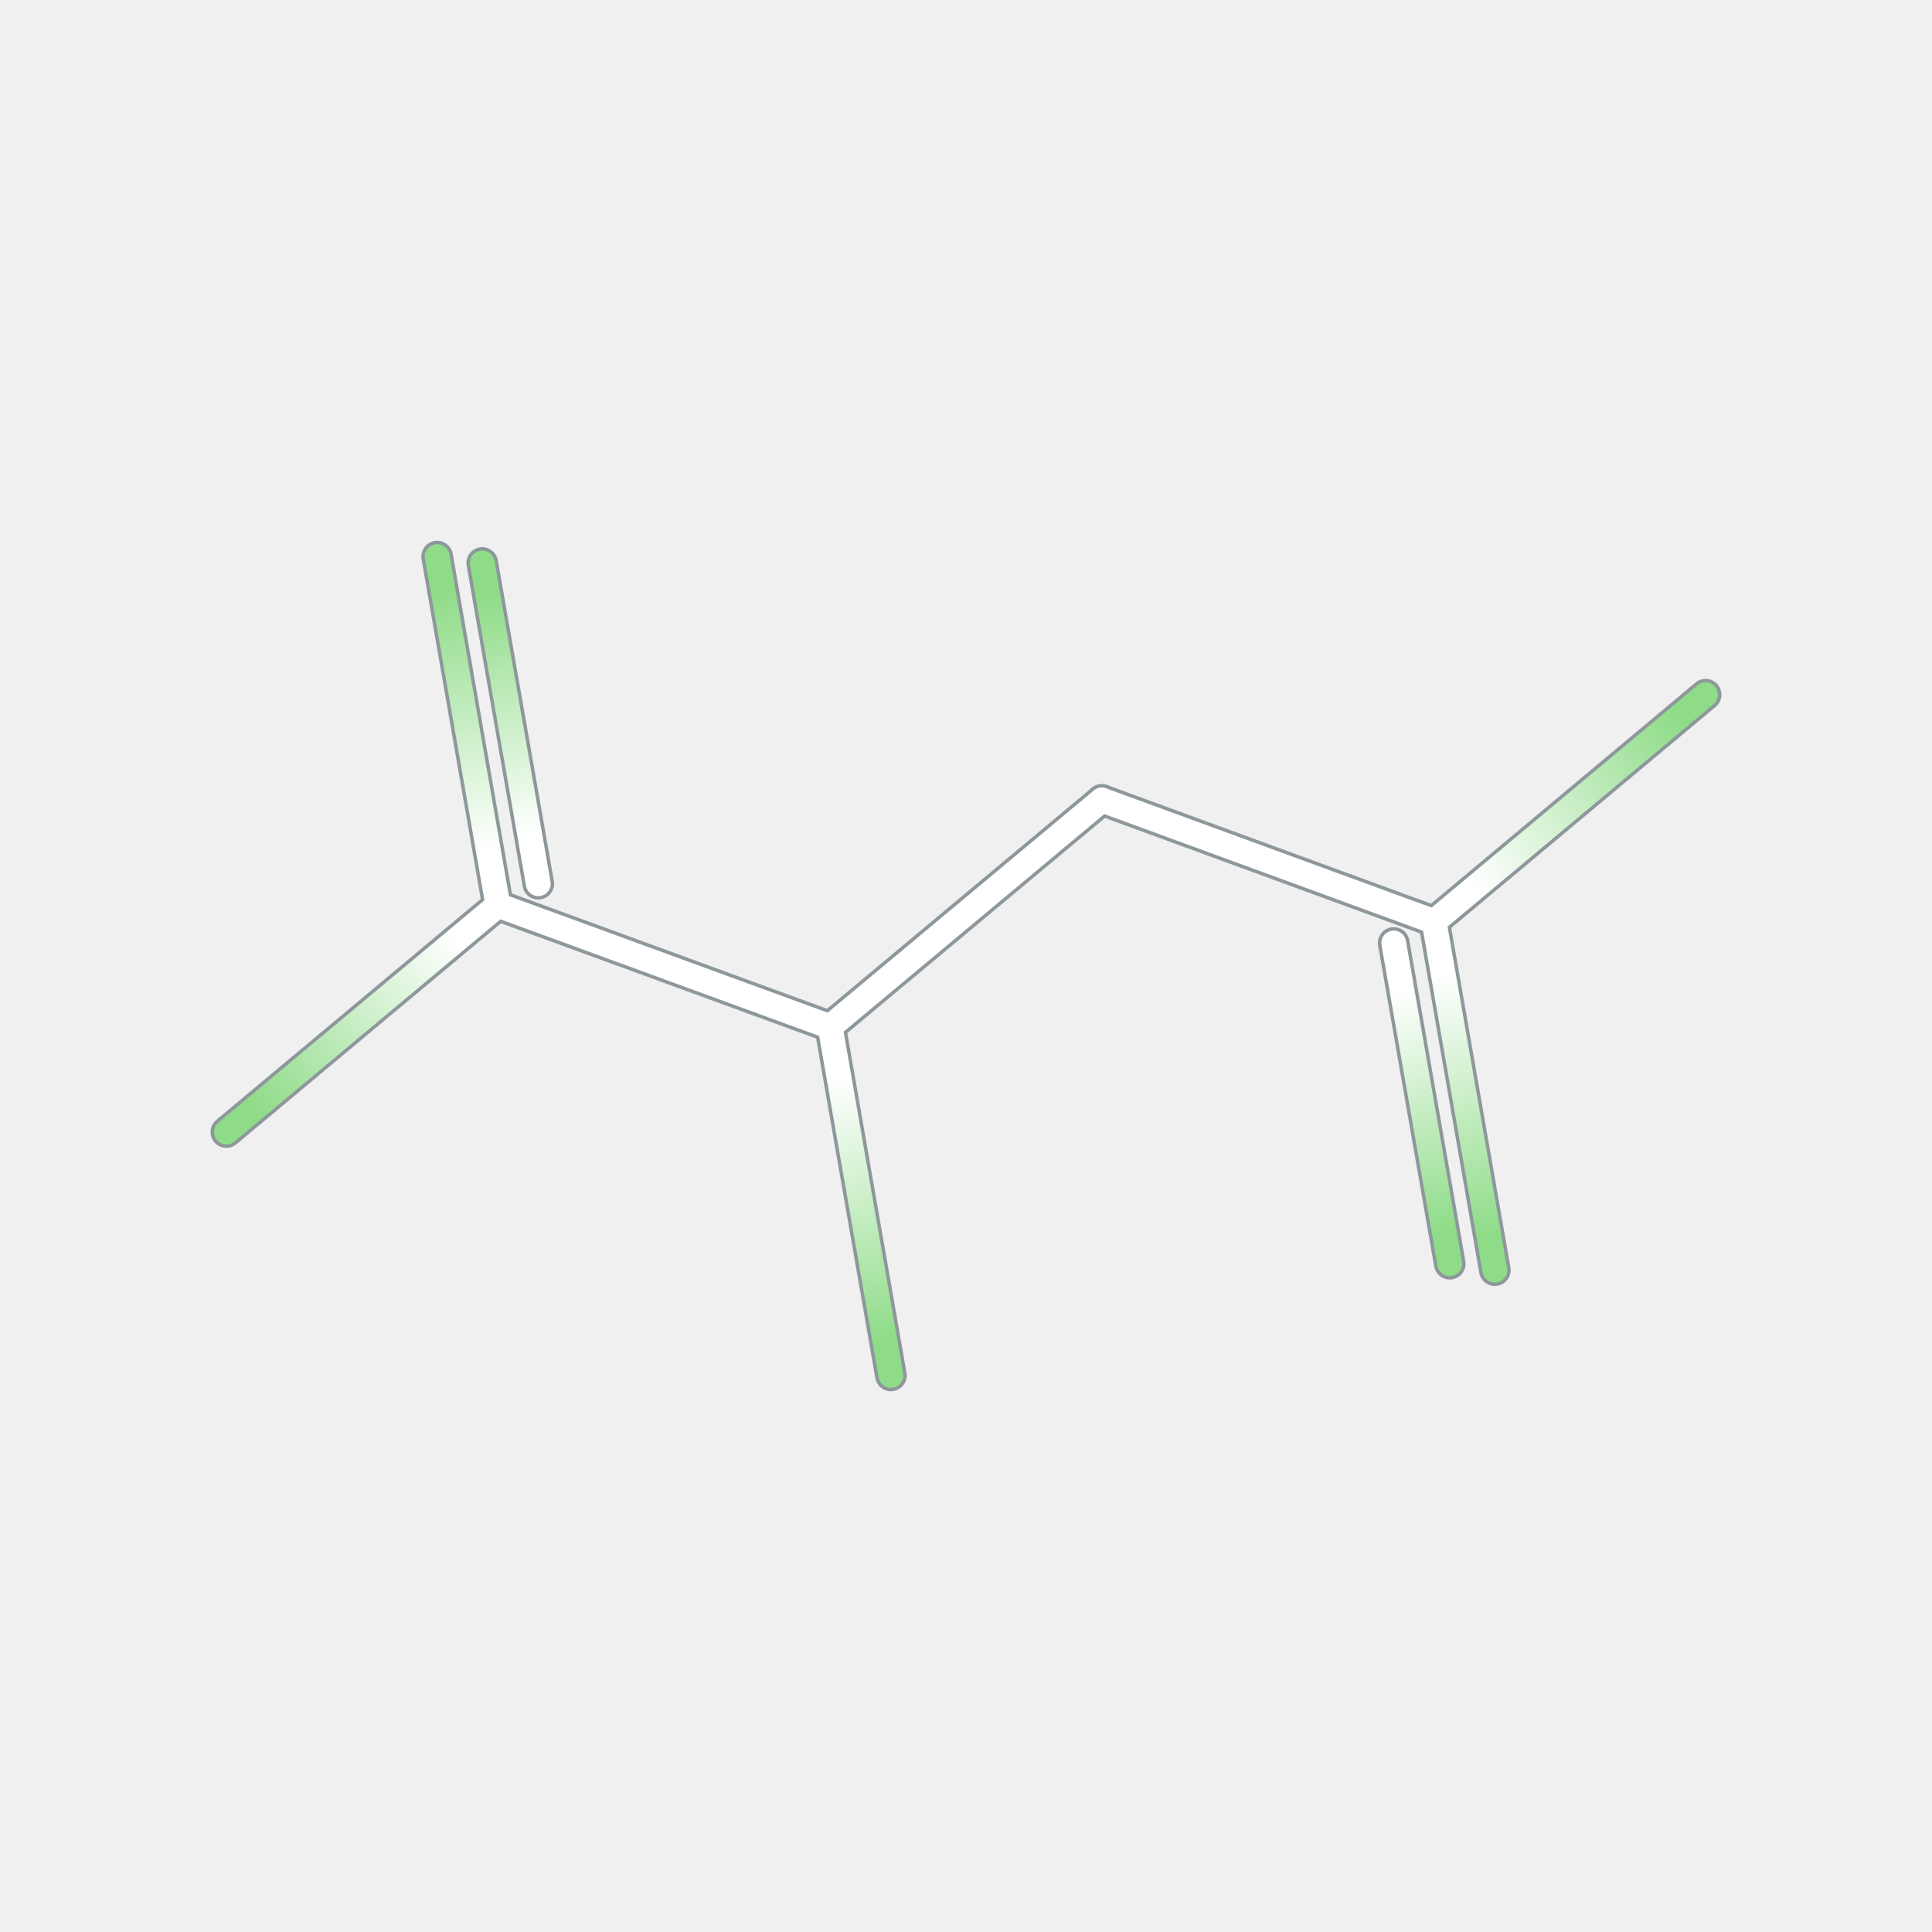
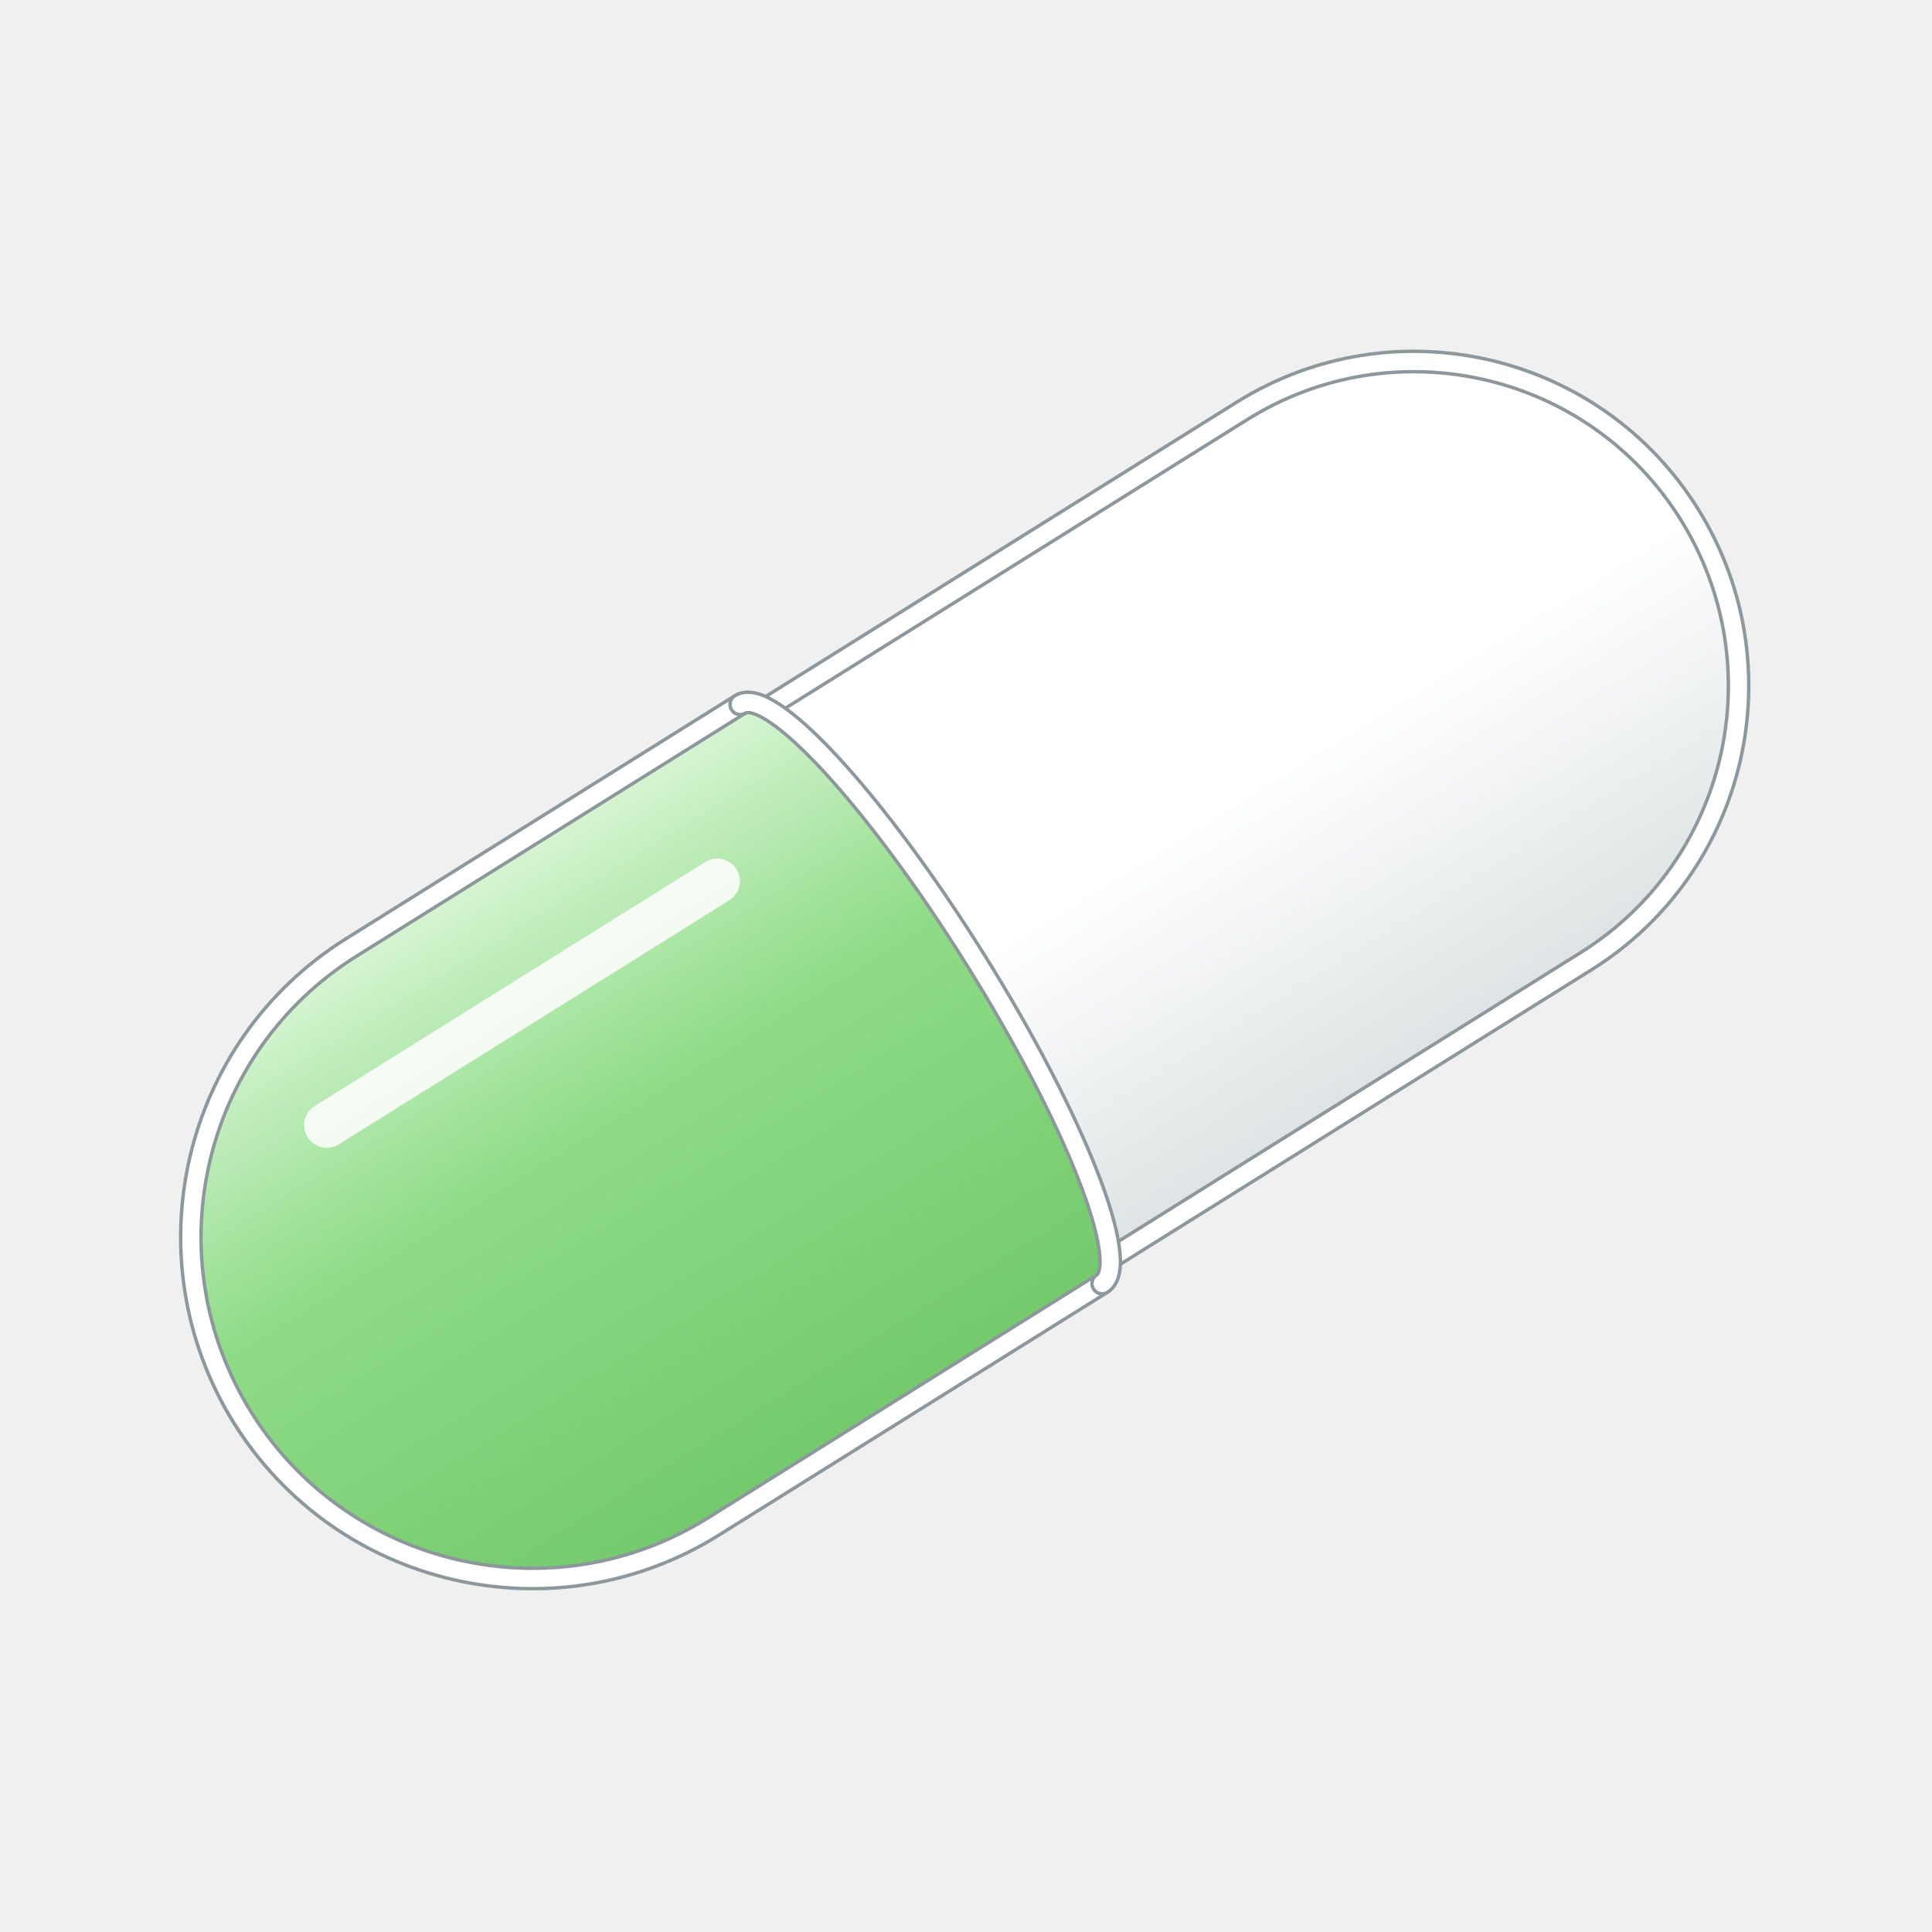
<svg xmlns="http://www.w3.org/2000/svg" viewBox="0 0 1024 1024" width="1024" height="1024">
  <defs>
-     <linearGradient id="b2" gradientUnits="userSpaceOnUse" x1="263.9" y1="479.8" x2="231.7" y2="295.0">
+     <linearGradient id="body" x1="0" y1="0" x2="0" y2="1">
      <stop offset="0" stop-color="#ffffff" />
-       <stop offset=".15" stop-color="#ffffff" />
-       <stop offset=".9" stop-color="#8fdc88" />
-       <stop offset="1" stop-color="#8fdc88" />
+       <stop offset=".5" stop-color="#ffffff" />
+       <stop offset="1" stop-color="#dde3e4" />
    </linearGradient>
-     <linearGradient id="b3" gradientUnits="userSpaceOnUse" x1="285.3" y1="468.4" x2="255.6" y2="298.4">
-       <stop offset="0" stop-color="#ffffff" />
-       <stop offset=".15" stop-color="#ffffff" />
-       <stop offset=".9" stop-color="#8fdc88" />
-       <stop offset="1" stop-color="#8fdc88" />
-     </linearGradient>
-     <linearGradient id="b4" gradientUnits="userSpaceOnUse" x1="263.9" y1="479.8" x2="120.0" y2="600.0">
-       <stop offset="0" stop-color="#ffffff" />
-       <stop offset=".15" stop-color="#ffffff" />
-       <stop offset=".9" stop-color="#8fdc88" />
-       <stop offset="1" stop-color="#8fdc88" />
-     </linearGradient>
-     <linearGradient id="b5" gradientUnits="userSpaceOnUse" x1="440.0" y1="544.2" x2="472.2" y2="729.0">
-       <stop offset="0" stop-color="#ffffff" />
-       <stop offset=".15" stop-color="#ffffff" />
-       <stop offset=".9" stop-color="#8fdc88" />
-       <stop offset="1" stop-color="#8fdc88" />
-     </linearGradient>
-     <linearGradient id="b7" gradientUnits="userSpaceOnUse" x1="760.1" y1="488.5" x2="792.3" y2="673.2">
-       <stop offset="0" stop-color="#ffffff" />
-       <stop offset=".15" stop-color="#ffffff" />
-       <stop offset=".9" stop-color="#8fdc88" />
-       <stop offset="1" stop-color="#8fdc88" />
-     </linearGradient>
-     <linearGradient id="b8" gradientUnits="userSpaceOnUse" x1="738.7" y1="499.8" x2="768.4" y2="669.8">
-       <stop offset="0" stop-color="#ffffff" />
-       <stop offset=".15" stop-color="#ffffff" />
-       <stop offset=".9" stop-color="#8fdc88" />
-       <stop offset="1" stop-color="#8fdc88" />
-     </linearGradient>
-     <linearGradient id="b9" gradientUnits="userSpaceOnUse" x1="760.1" y1="488.5" x2="904.0" y2="368.2">
-       <stop offset="0" stop-color="#ffffff" />
-       <stop offset=".15" stop-color="#ffffff" />
-       <stop offset=".9" stop-color="#8fdc88" />
-       <stop offset="1" stop-color="#8fdc88" />
+     <linearGradient id="cap" x1="0" y1="0" x2="0" y2="1">
+       <stop offset="0" stop-color="#d8f5d4" />
+       <stop offset=".4" stop-color="#8fdc88" />
+       <stop offset="1" stop-color="#74c96d" />
    </linearGradient>
  </defs>
-   <line x1="584.0" y1="424.0" x2="440.0" y2="544.2" stroke="#8d979c" stroke-width="16.8" stroke-linecap="round" />
-   <line x1="440.0" y1="544.2" x2="263.9" y2="479.8" stroke="#8d979c" stroke-width="16.8" stroke-linecap="round" />
-   <line x1="263.9" y1="479.8" x2="231.7" y2="295.0" stroke="#8d979c" stroke-width="16.8" stroke-linecap="round" />
-   <line x1="285.3" y1="468.4" x2="255.6" y2="298.4" stroke="#8d979c" stroke-width="16.8" stroke-linecap="round" />
-   <line x1="263.9" y1="479.8" x2="120.0" y2="600.0" stroke="#8d979c" stroke-width="16.8" stroke-linecap="round" />
-   <line x1="440.0" y1="544.2" x2="472.2" y2="729.0" stroke="#8d979c" stroke-width="16.8" stroke-linecap="round" />
-   <line x1="584.0" y1="424.0" x2="760.1" y2="488.5" stroke="#8d979c" stroke-width="16.8" stroke-linecap="round" />
-   <line x1="760.1" y1="488.5" x2="792.3" y2="673.2" stroke="#8d979c" stroke-width="16.8" stroke-linecap="round" />
-   <line x1="738.7" y1="499.8" x2="768.4" y2="669.8" stroke="#8d979c" stroke-width="16.8" stroke-linecap="round" />
-   <line x1="760.1" y1="488.5" x2="904.0" y2="368.2" stroke="#8d979c" stroke-width="16.8" stroke-linecap="round" />
-   <line x1="584.0" y1="424.0" x2="440.0" y2="544.2" stroke="#ffffff" stroke-width="13.129" stroke-linecap="round" />
-   <line x1="440.0" y1="544.2" x2="263.9" y2="479.8" stroke="#ffffff" stroke-width="13.129" stroke-linecap="round" />
-   <line x1="584.0" y1="424.0" x2="760.1" y2="488.5" stroke="#ffffff" stroke-width="13.129" stroke-linecap="round" />
-   <line x1="263.9" y1="479.8" x2="231.7" y2="295.0" stroke="url(#b2)" stroke-width="13.129" stroke-linecap="round" />
-   <line x1="285.3" y1="468.4" x2="255.6" y2="298.4" stroke="url(#b3)" stroke-width="13.129" stroke-linecap="round" />
-   <line x1="263.9" y1="479.8" x2="120.0" y2="600.0" stroke="url(#b4)" stroke-width="13.129" stroke-linecap="round" />
-   <line x1="440.0" y1="544.2" x2="472.2" y2="729.0" stroke="url(#b5)" stroke-width="13.129" stroke-linecap="round" />
-   <line x1="760.1" y1="488.5" x2="792.3" y2="673.2" stroke="url(#b7)" stroke-width="13.129" stroke-linecap="round" />
-   <line x1="738.7" y1="499.8" x2="768.4" y2="669.8" stroke="url(#b8)" stroke-width="13.129" stroke-linecap="round" />
-   <line x1="760.1" y1="488.5" x2="904.0" y2="368.2" stroke="url(#b9)" stroke-width="13.129" stroke-linecap="round" />
+   <g transform="translate(512 512) rotate(-32)">
+     <path d="M -280,-172 L 280,-172 A 172 172 0 0 1 280,172 L -280,172 A 172 172 0 0 1 -280,-172 Z" fill="url(#body)" />
+     <path d="M -280,-172 L 280,-172 A 172 172 0 0 1 280,172 L -280,172 A 172 172 0 0 1 -280,-172 Z" fill="none" stroke="#8d979c" stroke-width="12.6" stroke-linecap="round" stroke-linejoin="round" />
+     <path d="M -280,-172 L 280,-172 A 172 172 0 0 1 280,172 L -280,172 A 172 172 0 0 1 -280,-172 Z" fill="none" stroke="#ffffff" stroke-width="9.0" stroke-linecap="round" stroke-linejoin="round" />
+     <path d="M -28,-181 L -271,-181 A 181 181 0 0 0 -271,181 L -28,181 A 34 181 0 0 0 -28,-181 Z" fill="url(#cap)" />
+     <line x1="-332" y1="-108" x2="-88" y2="-108" stroke="#ffffff" stroke-opacity="0.85" stroke-width="24" stroke-linecap="round" />
+     <path d="M -28,-181 L -271,-181 A 181 181 0 0 0 -271,181 L -28,181" fill="none" stroke="#8d979c" stroke-width="12.6" stroke-linecap="round" stroke-linejoin="round" />
+     <path d="M -28,-181 L -271,-181 A 181 181 0 0 0 -271,181 L -28,181" fill="none" stroke="#ffffff" stroke-width="9.0" stroke-linecap="round" stroke-linejoin="round" />
+     <path d="M -28,-181 A 34 181 0 0 1 -28,181" fill="none" stroke="#8d979c" stroke-width="12.6" stroke-linecap="round" stroke-linejoin="round" />
+     <path d="M -28,-181 A 34 181 0 0 1 -28,181" fill="none" stroke="#ffffff" stroke-width="9.0" stroke-linecap="round" stroke-linejoin="round" />
+   </g>
</svg>
